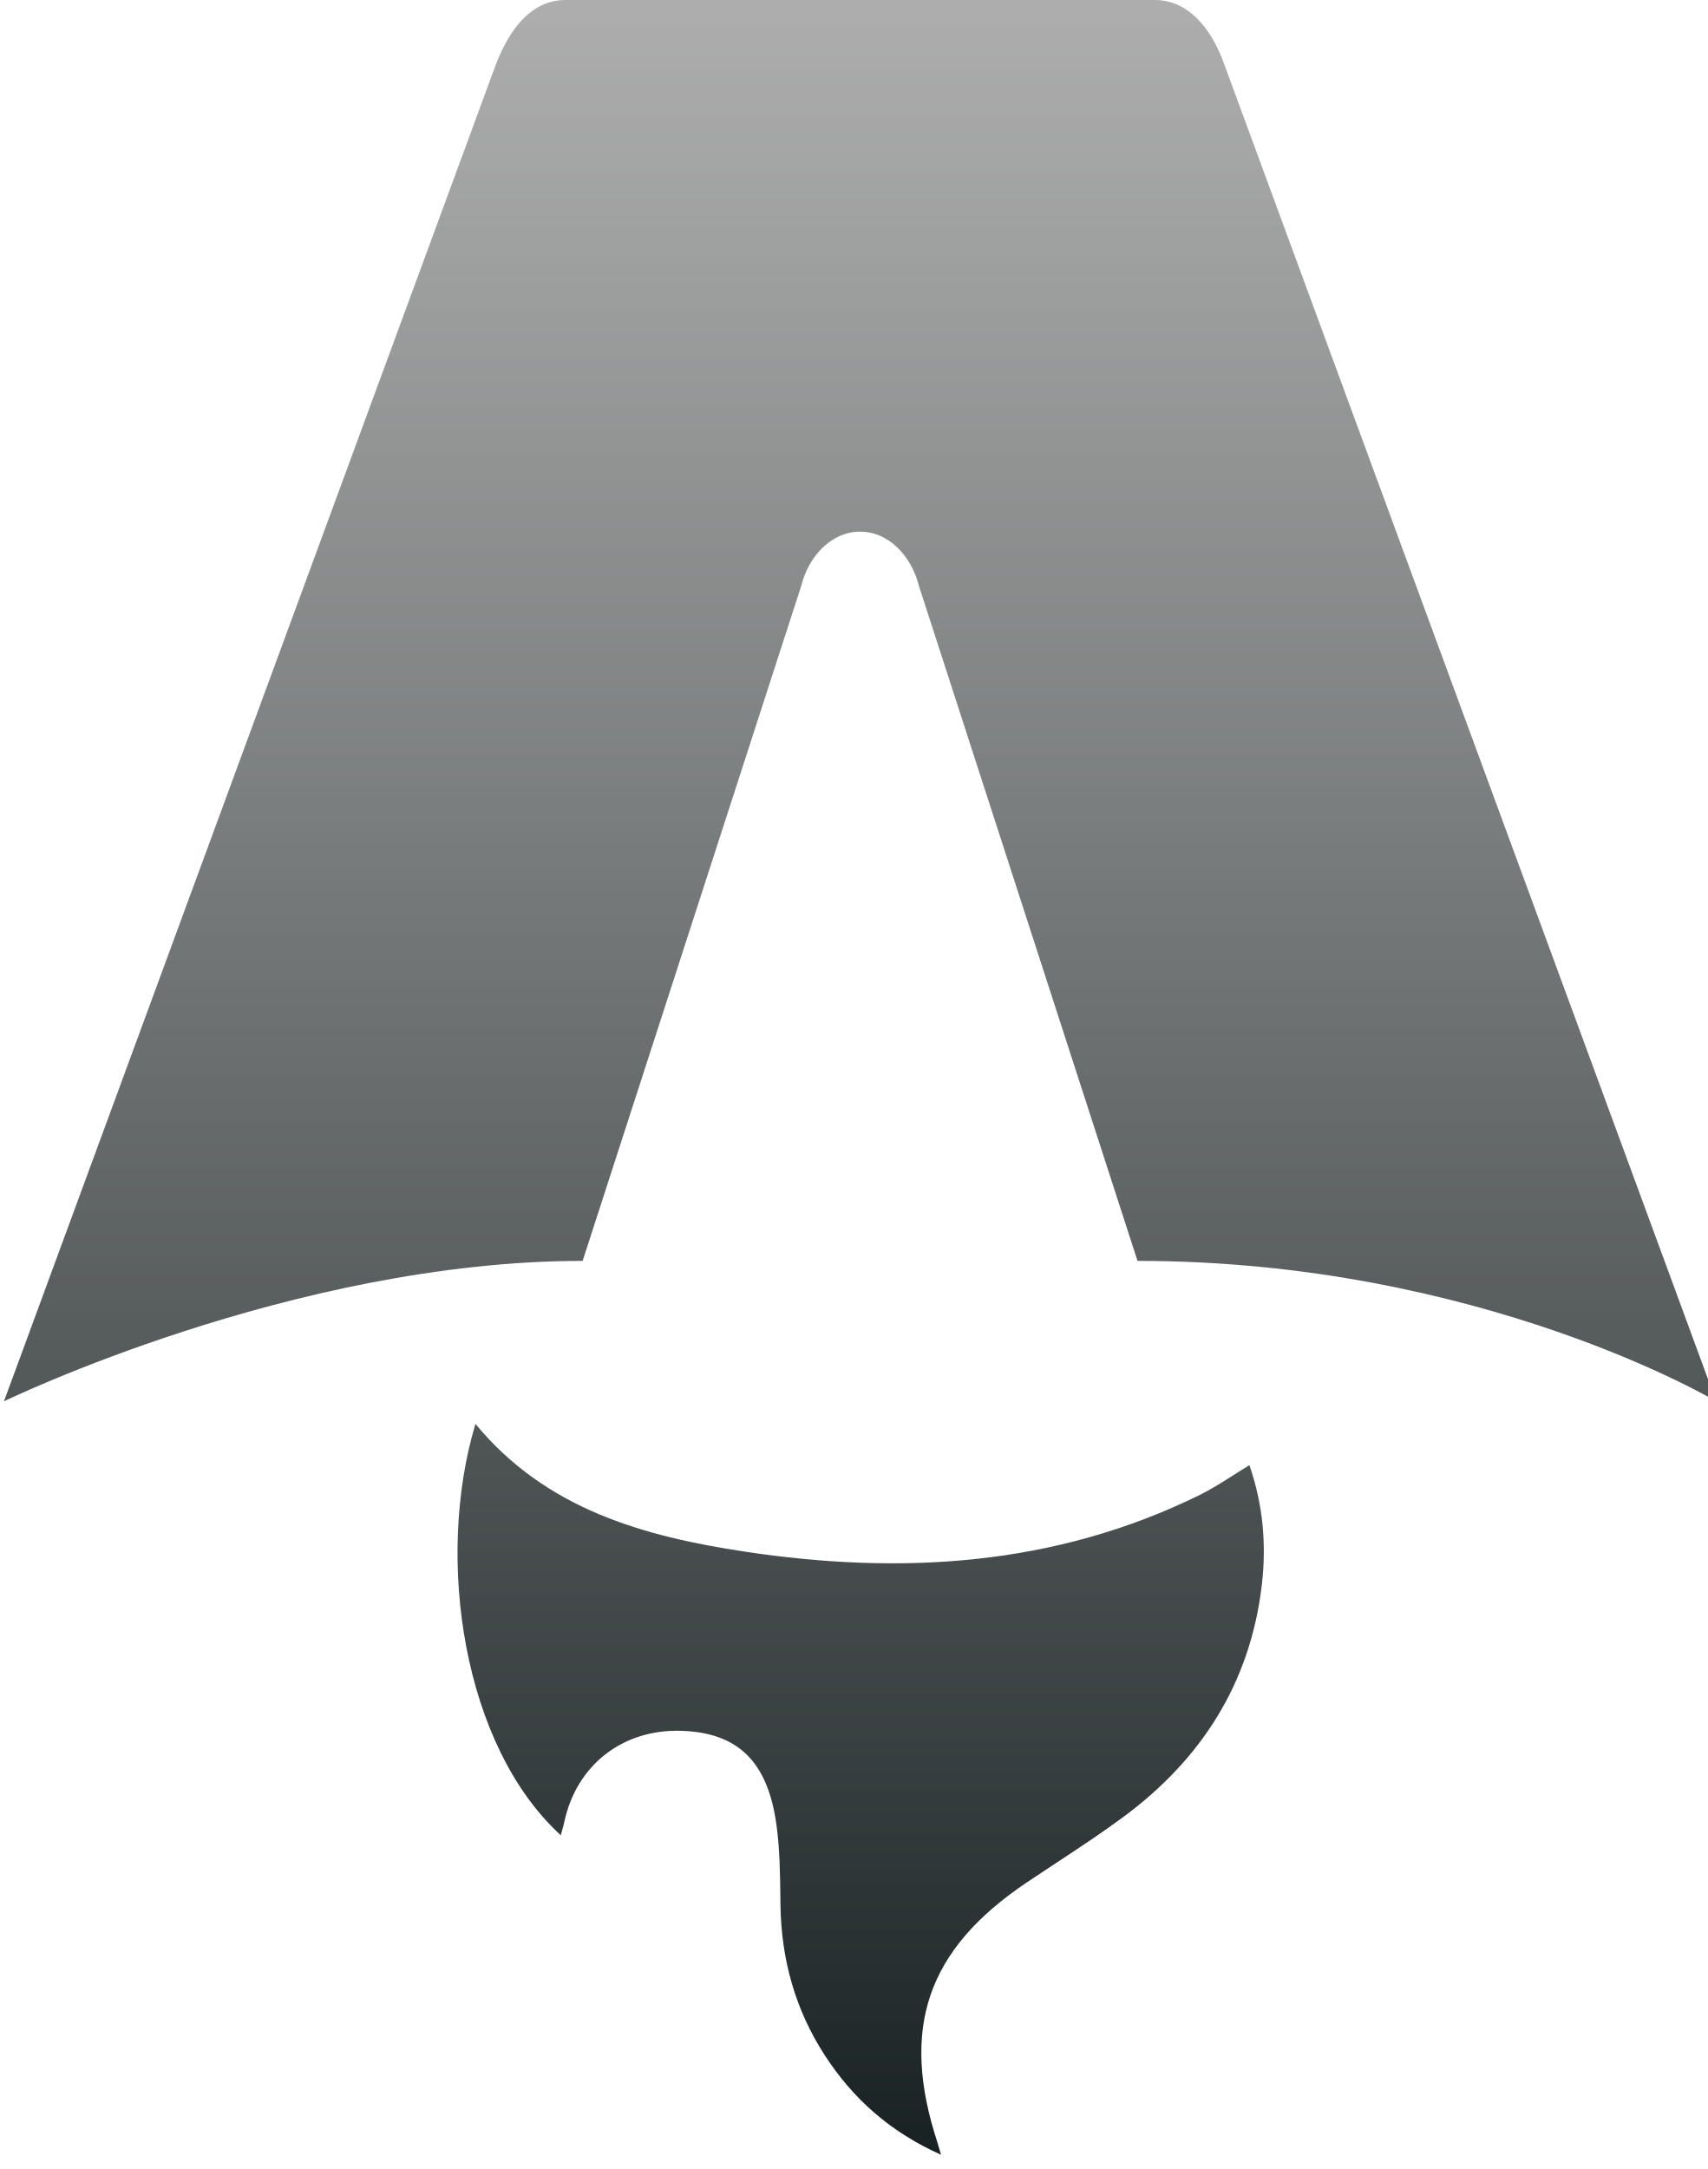
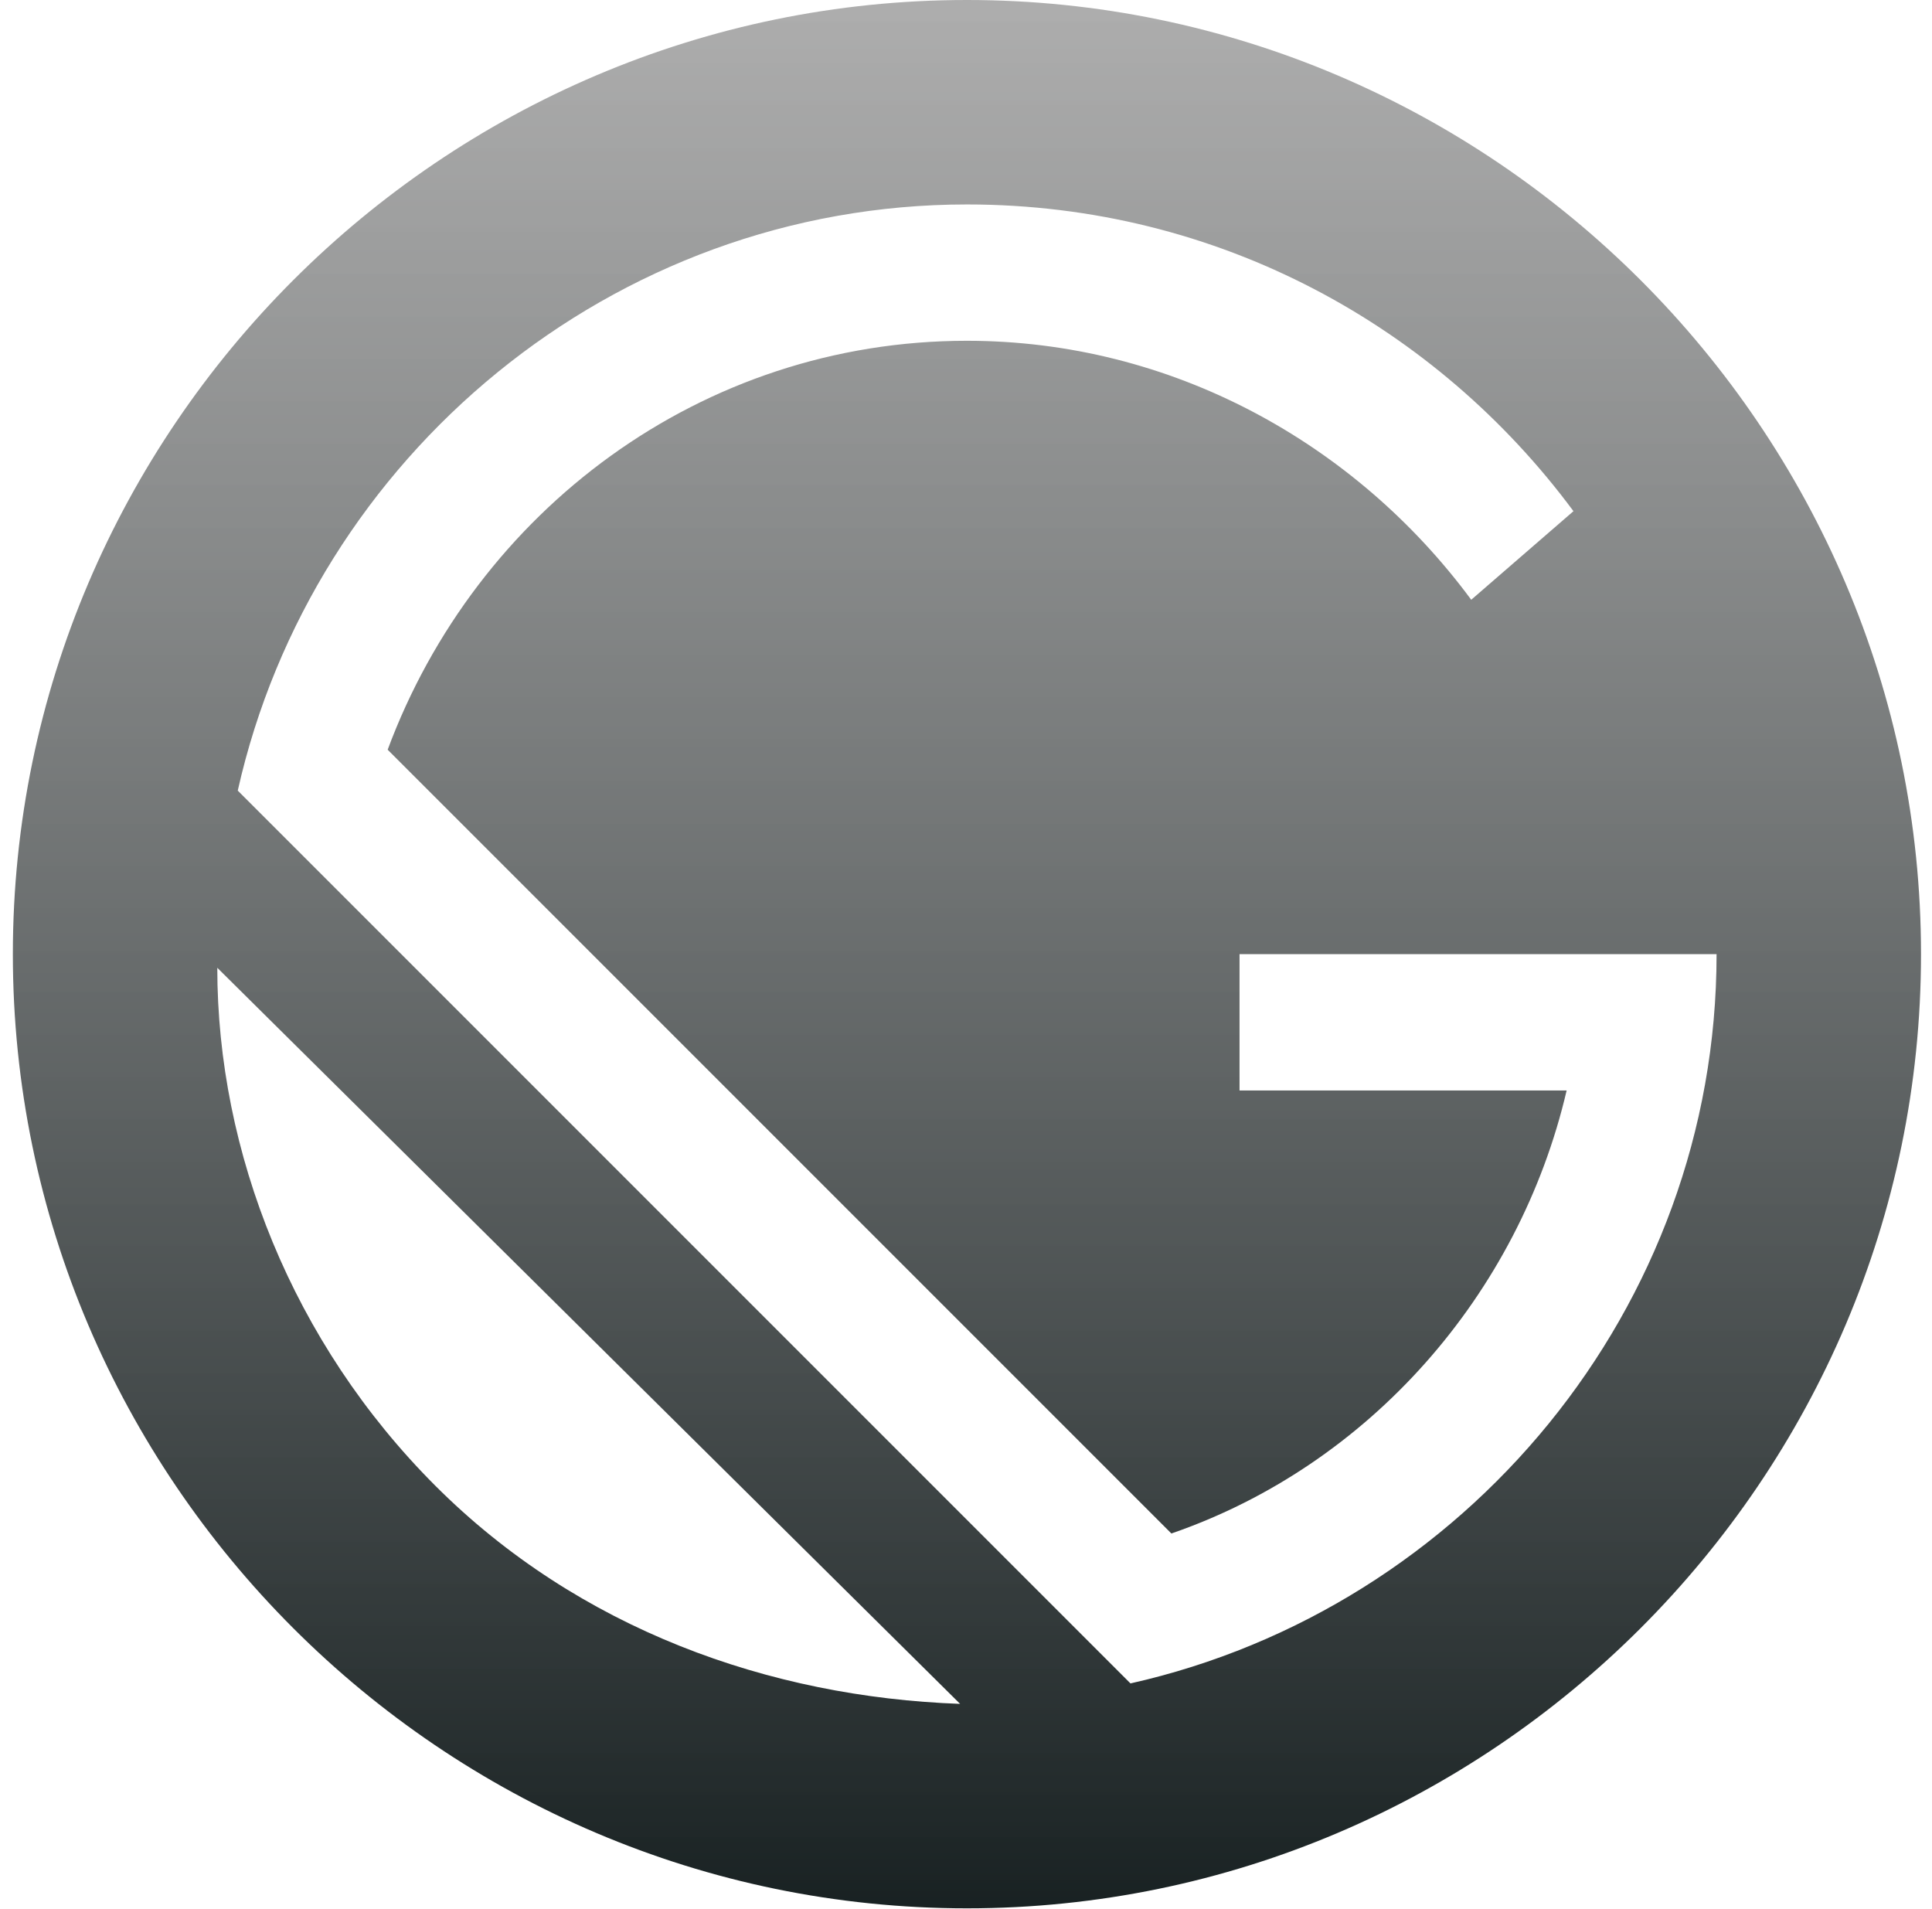
- <svg xmlns="http://www.w3.org/2000/svg" width="63" height="80" viewBox="0 0 63 80" fill="none">
-   <path fill-rule="evenodd" clip-rule="evenodd" d="M21.493 46.506C10.805 46.506 0.146 51.685 0.146 51.685C0.146 51.685 18.248 2.488 18.287 2.391C18.843 0.937 19.684 -1.71661e-05 20.867 -1.71661e-05H42.591C43.773 -1.71661e-05 44.651 0.937 45.17 2.391C45.206 2.49 63.309 51.685 63.309 51.685C63.309 51.685 54.622 46.506 41.963 46.506L33.905 21.629C33.603 20.426 32.722 19.608 31.728 19.608C30.733 19.608 29.853 20.426 29.551 21.629L21.493 46.506ZM20.687 67.689C20.688 67.69 20.689 67.691 20.69 67.692L20.686 67.69C20.686 67.689 20.686 67.689 20.687 67.689ZM17.539 52.518C16.04 57.512 17.09 64.406 20.687 67.689C20.703 67.628 20.719 67.571 20.735 67.515C20.767 67.4 20.797 67.293 20.82 67.186C21.271 65.1 22.97 63.775 25.118 63.838C27.211 63.899 28.322 64.955 28.645 67.316C28.765 68.192 28.776 69.088 28.788 69.978C28.789 70.071 28.79 70.164 28.791 70.257C28.819 72.275 29.341 74.141 30.44 75.827C31.481 77.424 32.846 78.639 34.715 79.474C34.696 79.409 34.68 79.354 34.666 79.307C34.626 79.171 34.604 79.094 34.58 79.019C33.204 74.808 34.194 71.914 37.856 69.445C38.228 69.195 38.602 68.948 38.977 68.702C39.803 68.158 40.629 67.615 41.422 67.029C44.308 64.9 46.122 62.091 46.549 58.454C46.724 56.961 46.593 55.494 46.091 54.041C45.878 54.17 45.674 54.299 45.477 54.424C45.056 54.691 44.661 54.941 44.244 55.146C38.893 57.773 33.235 58.098 27.474 57.229C23.742 56.665 20.139 55.668 17.539 52.518Z" fill="url(#paint0_linear_241_126)" />
+ <svg xmlns="http://www.w3.org/2000/svg" width="81" height="80" viewBox="0 0 81 80" fill="none">
+   <path d="M40.539 0C18.539 0 0.539 18 0.539 40C0.539 62 18.539 80 40.539 80C62.539 80 80.539 62 80.539 40C80.539 18 62.539 0 40.539 0ZM18.253 62.286C12.253 56.286 9.11 48.286 9.11 40.571L40.253 71.429C32.253 71.143 24.253 68.286 18.253 62.286ZM47.396 70.571L9.968 33.143C13.111 19.143 25.682 8.571 40.539 8.571C51.111 8.571 60.253 13.714 65.968 21.429L61.682 25.143C56.825 18.571 49.111 14.286 40.539 14.286C29.396 14.286 19.968 21.429 16.253 31.429L49.111 64.286C57.396 61.429 63.682 54.286 65.682 45.714H51.968V40H71.968C71.968 54.857 61.396 67.429 47.396 70.571Z" fill="url(#paint0_linear_241_234)" />
  <defs>
-     <linearGradient id="paint0_linear_241_126" x1="31.728" y1="-1.71661e-05" x2="31.728" y2="89.705" gradientUnits="userSpaceOnUse">
+     <linearGradient id="paint0_linear_241_234" x1="40.539" y1="0" x2="40.539" y2="90.299" gradientUnits="userSpaceOnUse">
      <stop stop-color="#999999" stop-opacity="0.8" />
      <stop offset="1" stop-color="#020C0D" />
    </linearGradient>
  </defs>
</svg>
